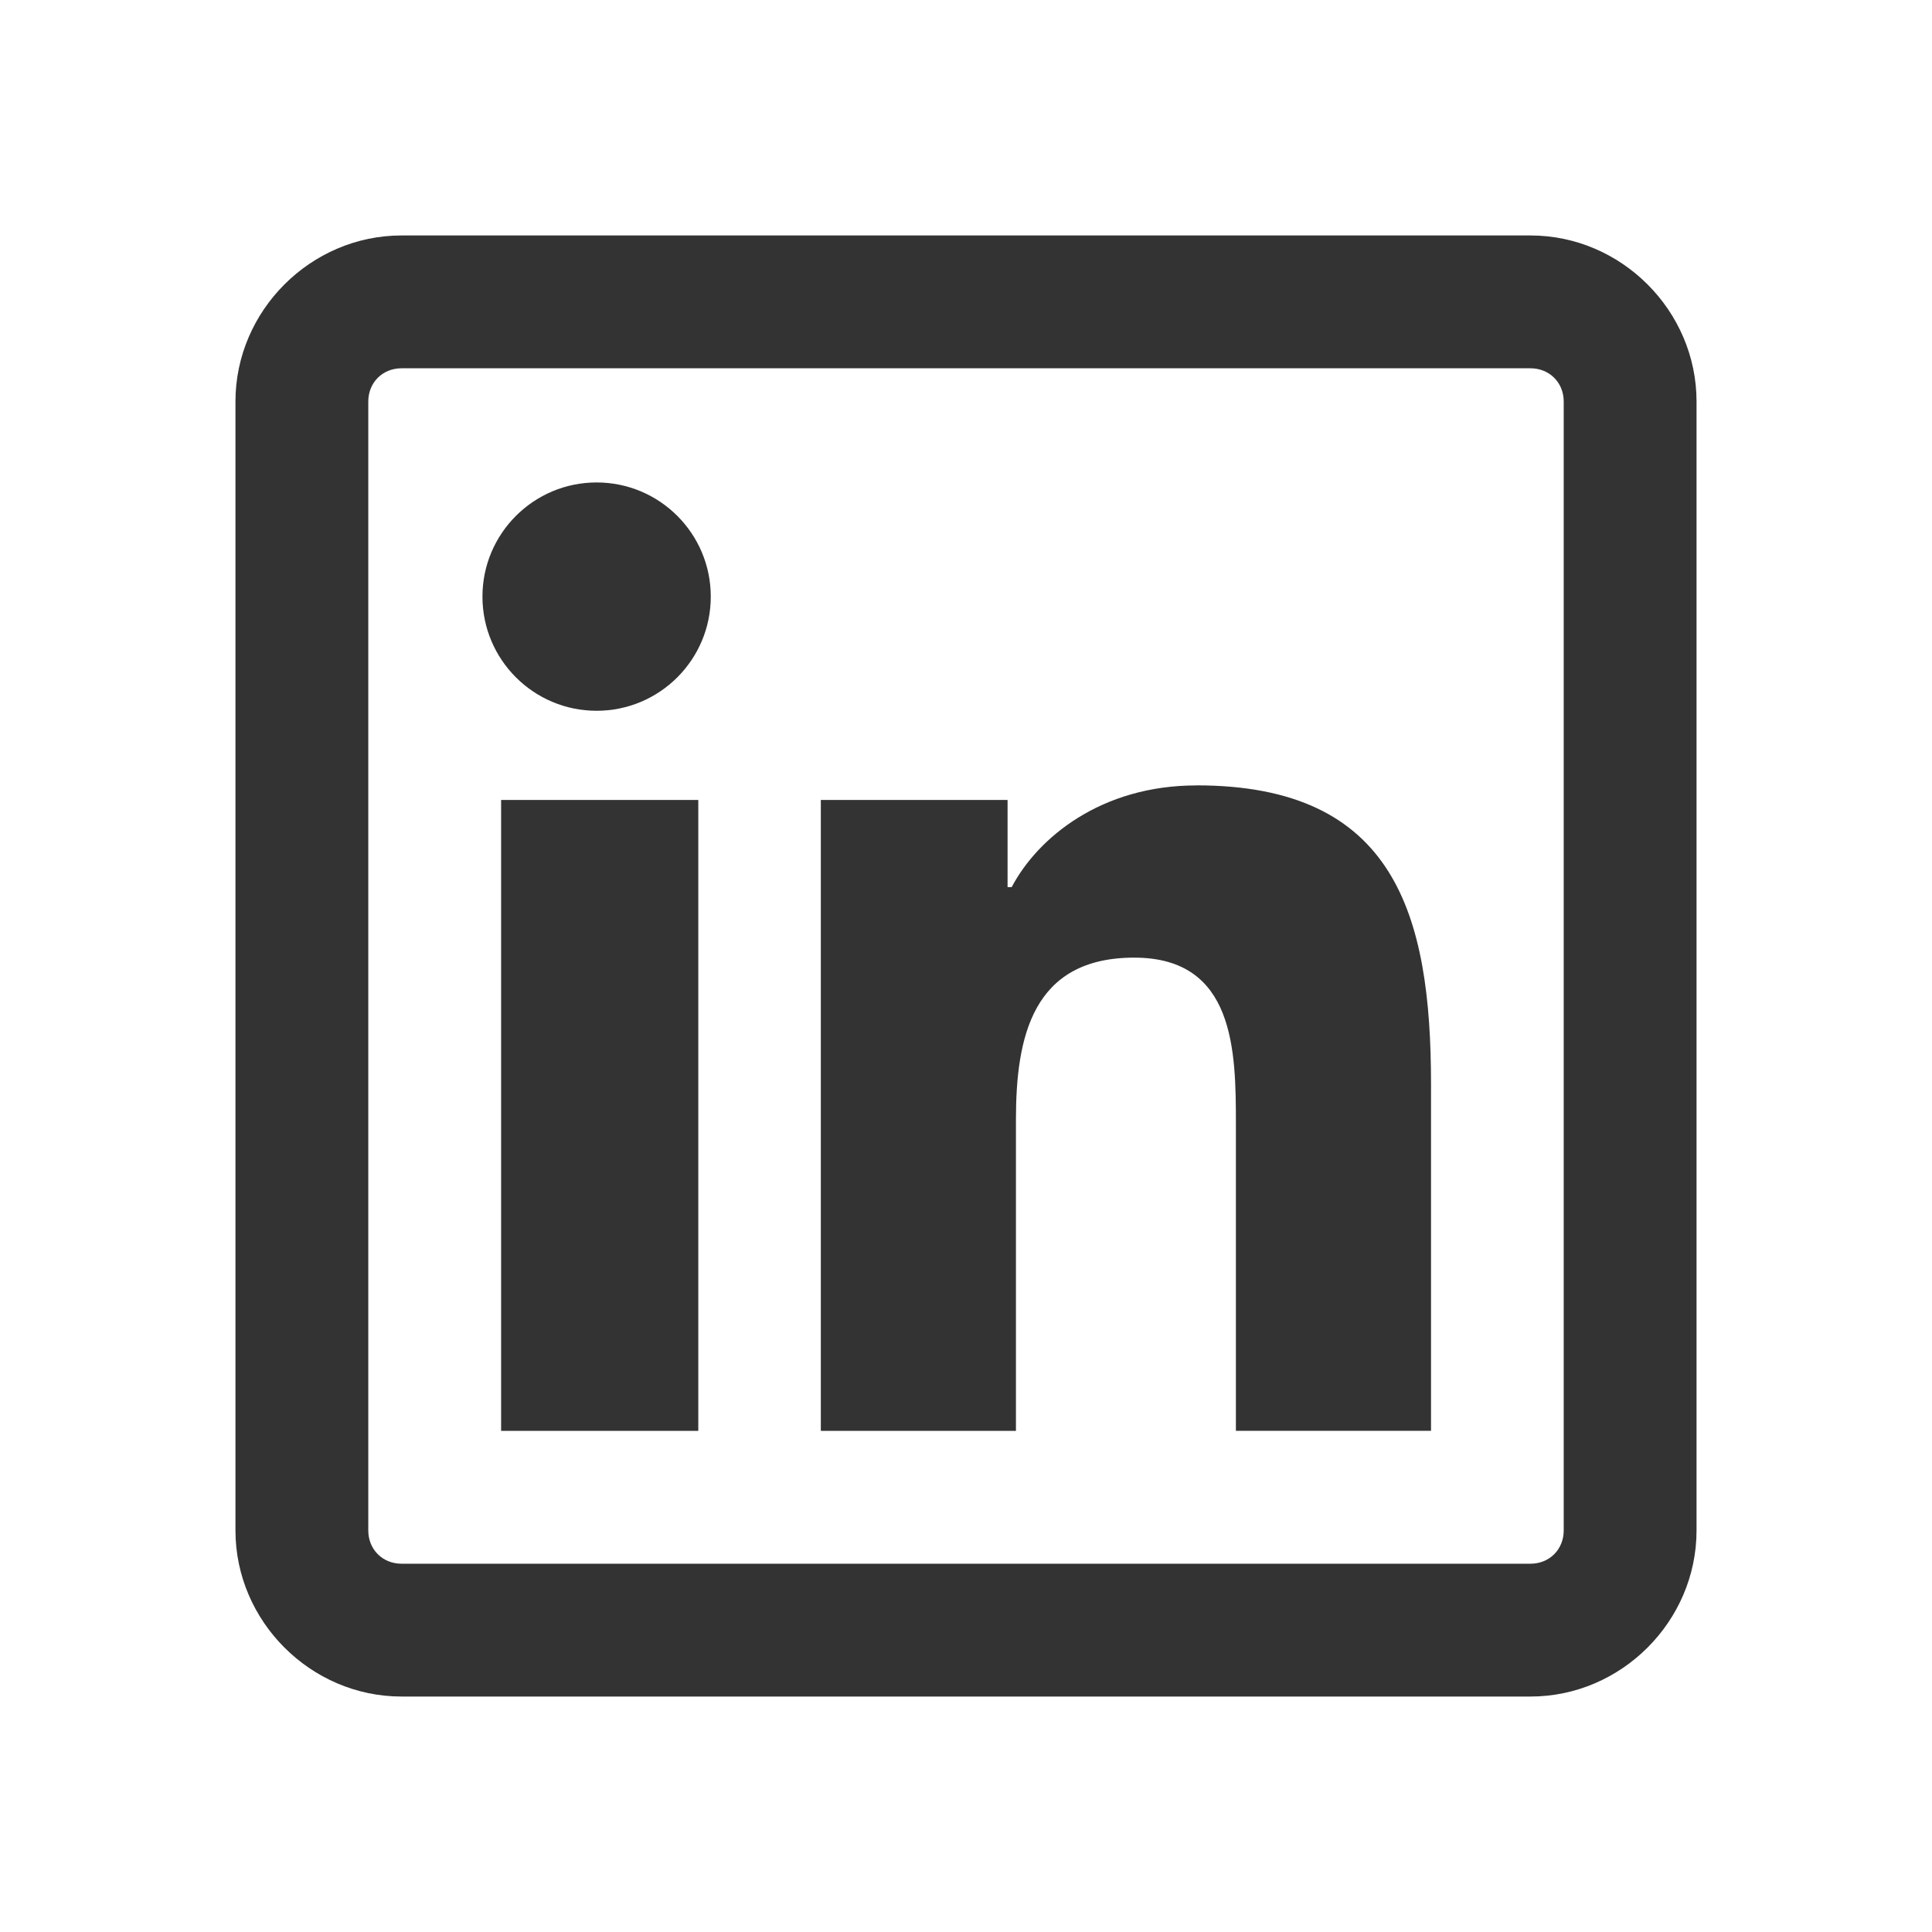
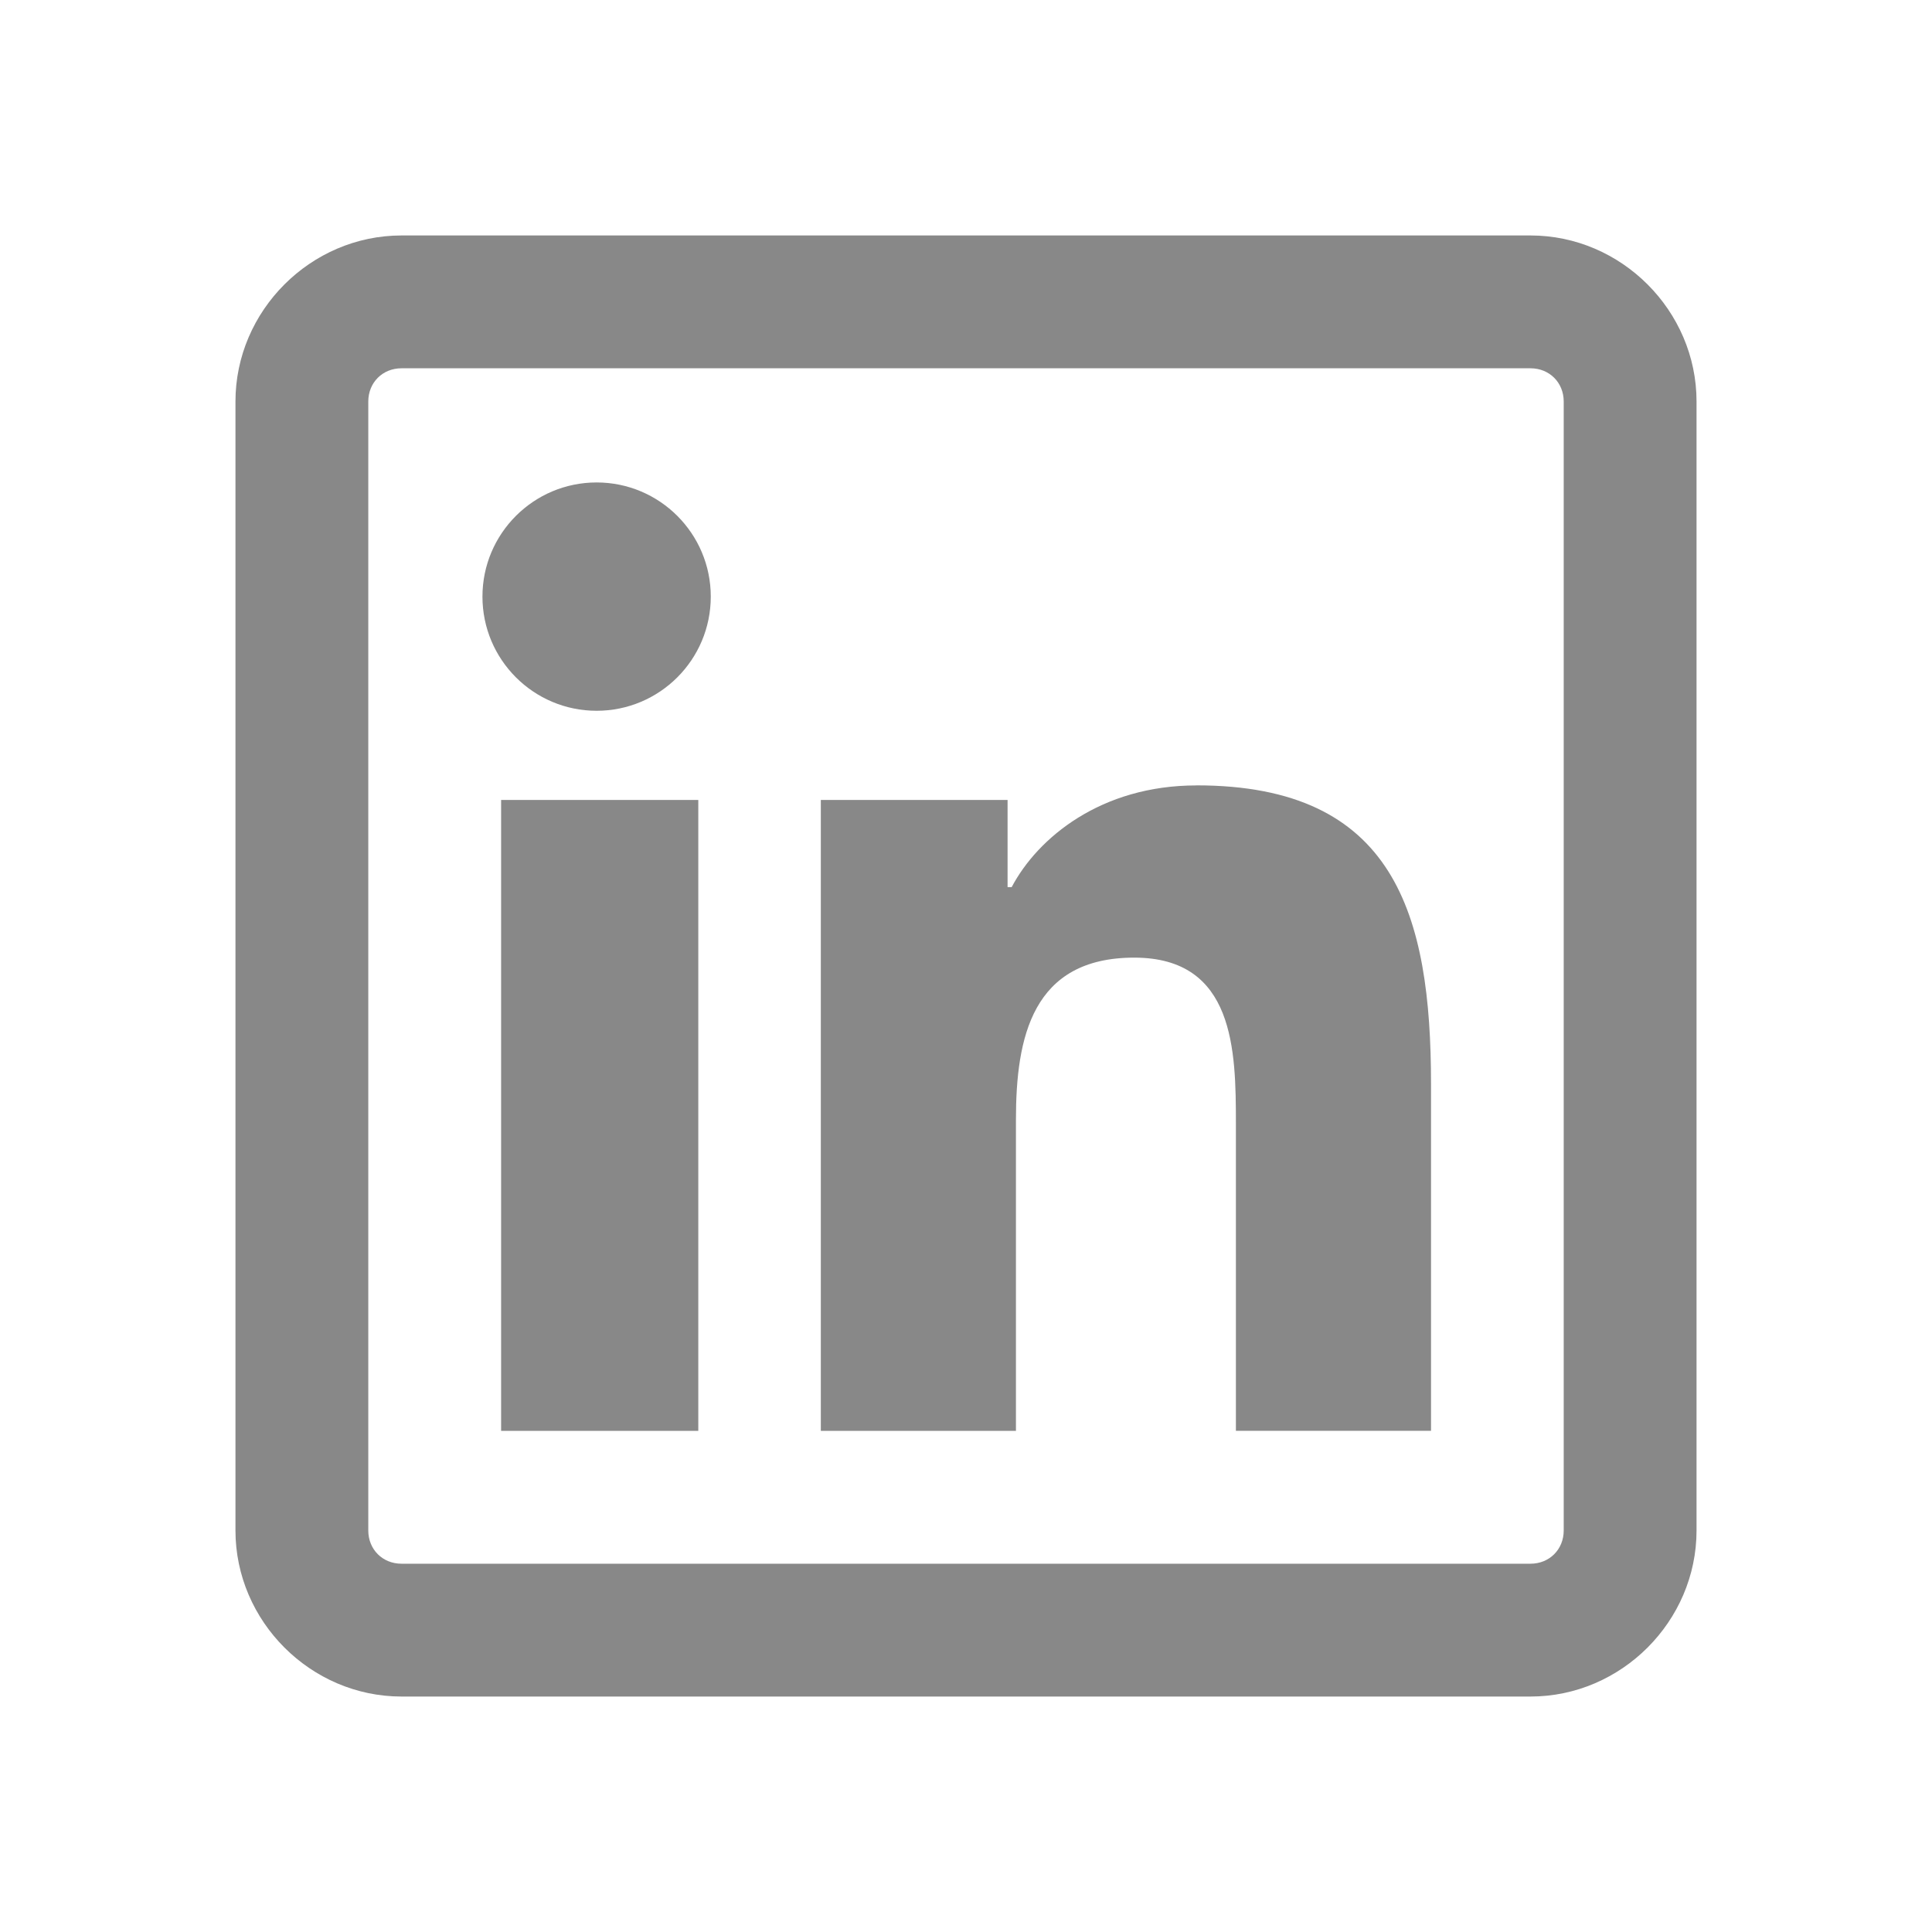
<svg xmlns="http://www.w3.org/2000/svg" viewBox="0,0,256,256" width="20px" height="20px">
  <g transform="translate(-12.8,-12.8) scale(1.1,1.1)">
-     <g fill="#333333" fill-rule="nonzero" stroke="none" stroke-width="1" stroke-linecap="butt" stroke-linejoin="miter" stroke-miterlimit="10" stroke-dasharray="" stroke-dashoffset="0" font-family="none" font-weight="none" font-size="none" text-anchor="none" style="mix-blend-mode: normal">
+     <g fill="#888" fill-rule="nonzero" stroke="none" stroke-width="1" stroke-linecap="butt" stroke-linejoin="miter" stroke-miterlimit="10" stroke-dasharray="" stroke-dashoffset="0" font-family="none" font-weight="none" font-size="none" text-anchor="none" style="mix-blend-mode: normal">
      <g transform="scale(8,8)">
        <path d="M7.5,5c-1.367,0 -2.5,1.133 -2.5,2.5v17c0,1.367 1.133,2.5 2.5,2.5h17c1.367,0 2.5,-1.133 2.5,-2.5v-17c0,-1.367 -1.133,-2.5 -2.5,-2.5zM7.5,7h17c0.285,0 0.5,0.215 0.5,0.5v17c0,0.285 -0.215,0.5 -0.5,0.5h-17c-0.285,0 -0.5,-0.215 -0.5,-0.5v-17c0,-0.285 0.215,-0.5 0.5,-0.5zM10.438,8.719c-0.949,0 -1.719,0.77 -1.719,1.719c0,0.949 0.77,1.719 1.719,1.719c0.949,0 1.719,-0.77 1.719,-1.719c0,-0.949 -0.77,-1.719 -1.719,-1.719zM19.469,13.281c-1.434,0 -2.387,0.785 -2.781,1.531h-0.062v-1.312h-2.812v9.5h2.938v-4.688c0,-1.238 0.246,-2.438 1.781,-2.438c1.512,0 1.531,1.398 1.531,2.5v4.625h2.938v-5.219c0,-2.555 -0.543,-4.5 -3.531,-4.5zM9,13.5v9.5h2.969v-9.5z" />
      </g>
    </g>
  </g>
</svg>
